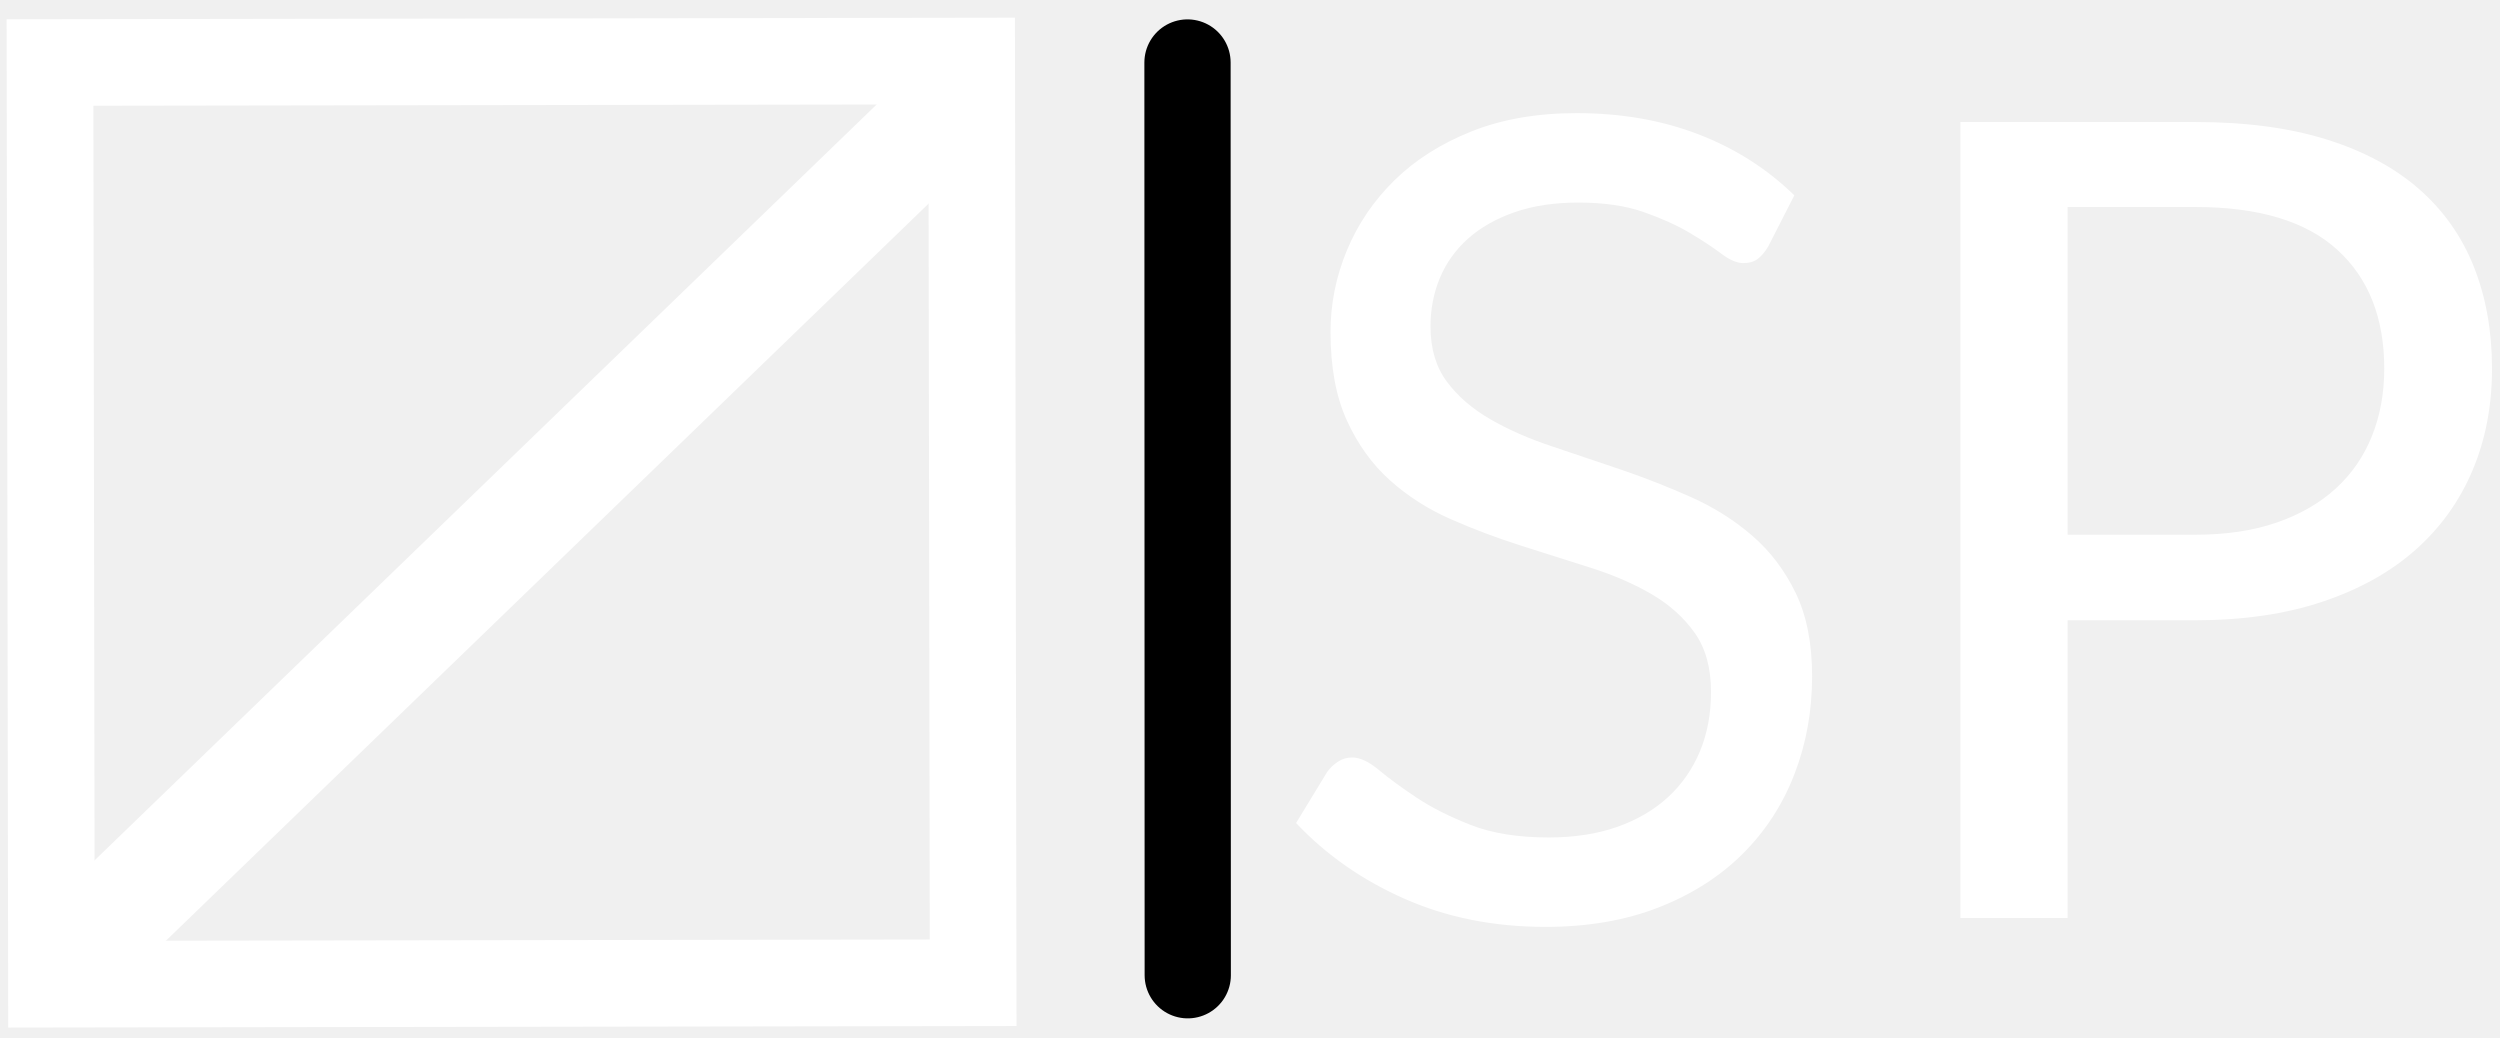
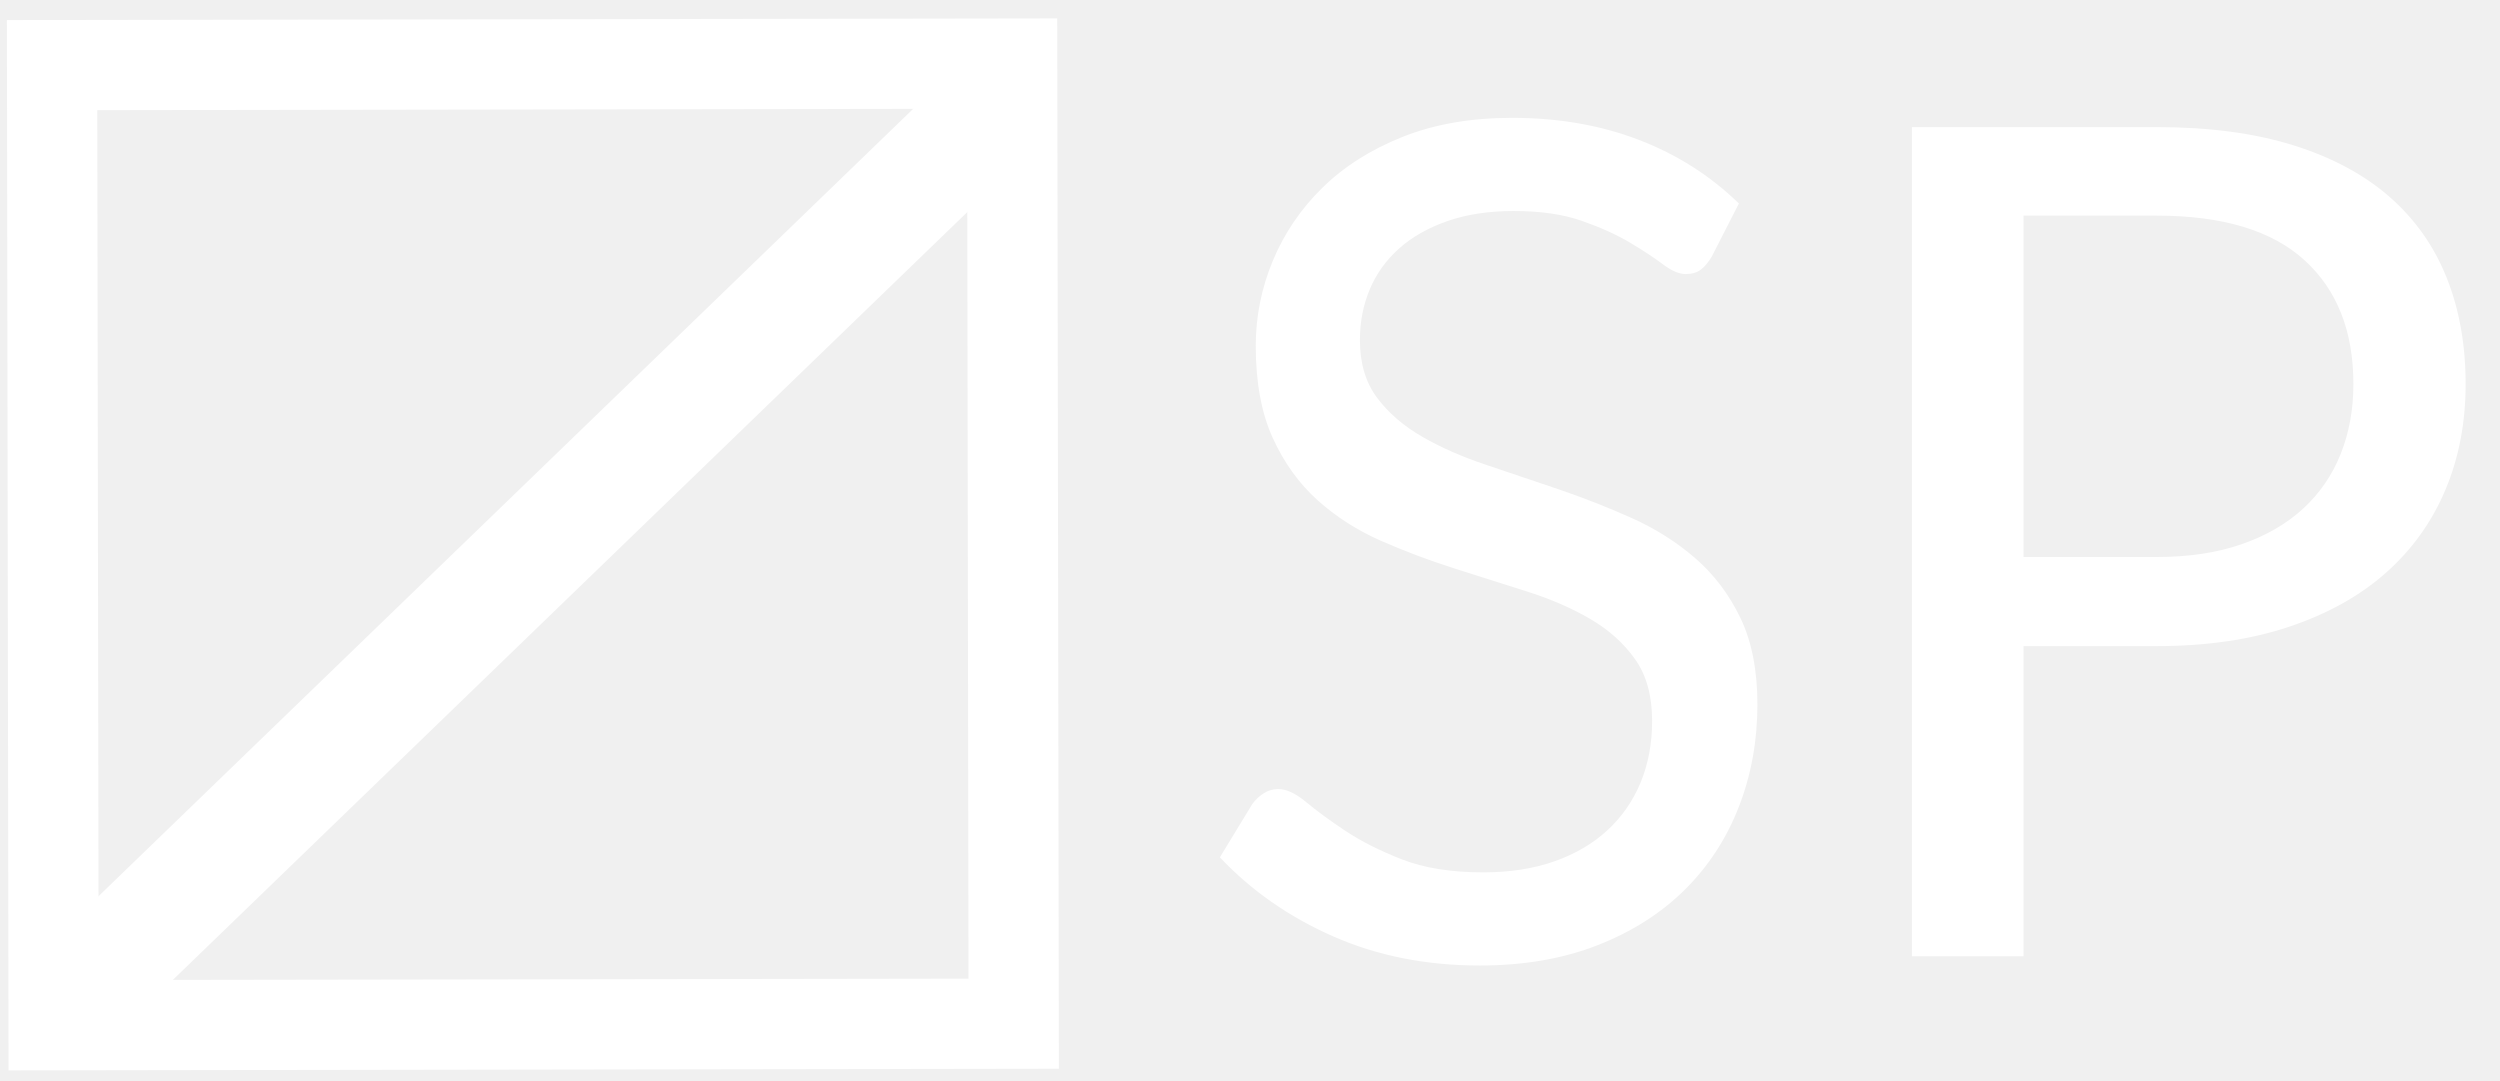
- <svg xmlns="http://www.w3.org/2000/svg" xmlns:ns1="https://sketch.io/dtd/" version="1.1" style="" ns1:metadata="eyJ0aXRsZSI6IjFkNjhiNDllLWExNDAtNDQyZi1iZmM5LTJiZjQ5MDZkZTUwNCIsImRlc2NyaXB0aW9uIjoiTWFkZSB3aXRoIFNrZXRjaHBhZCAtIGh0dHBzOi8vc2tldGNoLmlvL3NrZXRjaHBhZCIsIm1ldGFkYXRhIjp7fSwiY2xpcFBhdGgiOnsiZW5hYmxlZCI6dHJ1ZSwic3R5bGUiOnsic3Ryb2tlU3R5bGUiOiJibGFjayIsImxpbmVXaWR0aCI6MX19LCJleHBvcnREUEkiOjcyLCJleHBvcnRGb3JtYXQiOiJwbmciLCJleHBvcnRRdWFsaXR5IjowLjk1LCJ1bml0cyI6InB4Iiwid2lkdGgiOjIwMCwiaGVpZ2h0Ijo4MywicGFnZXMiOnsibGVuZ3RoIjoxLCJkYXRhIjpbeyJ3aWR0aCI6MjAwLCJoZWlnaHQiOjgzfV19fQ==" width="200" height="83" viewBox="0 0 200 83" ns1:version="5.1.316">
-   <path ns1:tool="rectangle" style="fill: transparent; mix-blend-mode: source-over; fill-opacity: 1; fill-rule: nonzero; vector-effect: non-scaling-stroke;" d="M0 0 L200 0 200 83 0 83 z" />
+ <svg xmlns="http://www.w3.org/2000/svg" xmlns:ns1="https://sketch.io/dtd/" version="1.1" style="" ns1:metadata="eyJ0aXRsZSI6IjFkNjhiNDllLWExNDAtNDQyZi1iZmM5LTJiZjQ5MDZkZTUwNCIsImRlc2NyaXB0aW9uIjoiTWFkZSB3aXRoIFNrZXRjaHBhZCAtIGh0dHBzOi8vc2tldGNoLmlvL3NrZXRjaHBhZCIsIm1ldGFkYXRhIjp7fSwiY2xpcFBhdGgiOnsiZW5hYmxlZCI6dHJ1ZSwic3R5bGUiOnsic3Ryb2tlU3R5bGUiOiJibGFjayIsImxpbmVXaWR0aCI6MX19LCJleHBvcnREUEkiOjcyLCJleHBvcnRGb3JtYXQiOiJwbmciLCJleHBvcnRRdWFsaXR5IjowLjk1LCJ1bml0cyI6InB4Iiwid2lkdGgiOjE5MiwiaGVpZ2h0Ijo4MywicGFnZXMiOnsibGVuZ3RoIjoxLCJkYXRhIjpbeyJ3aWR0aCI6MTkyLCJoZWlnaHQiOjgzfV19fQ==" width="192" height="83" viewBox="0 0 192 83" ns1:version="5.1.316">
+   <path ns1:tool="rectangle" style="fill: transparent; mix-blend-mode: source-over; fill-opacity: 1; fill-rule: nonzero; vector-effect: non-scaling-stroke;" d="M0 0 L192 0 192 83 0 83 z" />
  <path ns1:tool="square" style="fill: none; stroke: #ffffff; mix-blend-mode: source-over; stroke-alignment: center; stroke-dasharray: none; stroke-dashoffset: 0; stroke-linecap: round; stroke-linejoin: miter; stroke-miterlimit: 4; stroke-opacity: 1; stroke-width: 6.93; vector-effect: non-scaling-stroke;" d="M0 0 L124.06 0 124.06 124.06 0 124.06 z" transform="matrix(0.594351,-0.0009356911,0.0009356911,0.594351,4,5)" />
-   <g ns1:tool="fancyText" style="mix-blend-mode: source-over;" transform="matrix(1,0,0,1,87,-4.55957)">
+   <g ns1:tool="fancyText" style="mix-blend-mode: source-over;" transform="matrix(1,0,0,1,77,-4.55957)">
    <g ns1:uid="1" style="">
      <g ns1:uid="2" style="">
        <path d="M 56.547 20.187L 54.459 24.275L 54.459 24.275Q 54.059 24.942 53.614 25.275L 53.614 25.275L 53.614 25.275Q 53.17 25.608 52.459 25.608L 52.459 25.608L 52.459 25.608Q 51.703 25.608 50.704 24.853L 50.704 24.853L 50.704 24.853Q 49.704 24.097 48.171 23.186L 48.171 23.186L 48.171 23.186Q 46.638 22.275 44.482 21.52L 44.482 21.52L 44.482 21.52Q 42.327 20.765 39.261 20.765L 39.261 20.765L 39.261 20.765Q 36.373 20.765 34.151 21.542L 34.151 21.542L 34.151 21.542Q 31.929 22.32 30.44 23.653L 30.44 23.653L 30.44 23.653Q 28.951 24.986 28.196 26.786L 28.196 26.786L 28.196 26.786Q 27.441 28.586 27.441 30.674L 27.441 30.674L 27.441 30.674Q 27.441 33.34 28.752 35.096L 28.752 35.096L 28.752 35.096Q 30.062 36.851 32.218 38.095L 32.218 38.095L 32.218 38.095Q 34.373 39.339 37.106 40.25L 37.106 40.25L 37.106 40.25Q 39.839 41.161 42.705 42.139L 42.705 42.139L 42.705 42.139Q 45.571 43.117 48.304 44.339L 48.304 44.339L 48.304 44.339Q 51.037 45.561 53.192 47.427L 53.192 47.427L 53.192 47.427Q 55.347 49.293 56.658 52.004L 56.658 52.004L 56.658 52.004Q 57.969 54.715 57.969 58.67L 57.969 58.67L 57.969 58.67Q 57.969 62.847 56.547 66.513L 56.547 66.513L 56.547 66.513Q 55.125 70.179 52.392 72.89L 52.392 72.89L 52.392 72.89Q 49.659 75.6 45.682 77.156L 45.682 77.156L 45.682 77.156Q 41.705 78.711 36.639 78.711L 36.639 78.711L 36.639 78.711Q 30.462 78.711 25.374 76.467L 25.374 76.467L 25.374 76.467Q 20.286 74.223 16.687 70.401L 16.687 70.401L 19.175 66.313L 19.175 66.313Q 19.531 65.824 20.042 65.491L 20.042 65.491L 20.042 65.491Q 20.553 65.158 21.175 65.158L 21.175 65.158L 21.175 65.158Q 22.108 65.158 23.308 66.157L 23.308 66.157L 23.308 66.157Q 24.508 67.157 26.307 68.357L 26.307 68.357L 26.307 68.357Q 28.107 69.557 30.662 70.557L 30.662 70.557L 30.662 70.557Q 33.218 71.557 36.906 71.557L 36.906 71.557L 36.906 71.557Q 39.972 71.557 42.372 70.712L 42.372 70.712L 42.372 70.712Q 44.771 69.868 46.438 68.335L 46.438 68.335L 46.438 68.335Q 48.104 66.802 48.993 64.669L 48.993 64.669L 48.993 64.669Q 49.882 62.536 49.882 59.914L 49.882 59.914L 49.882 59.914Q 49.882 57.026 48.571 55.181L 48.571 55.181L 48.571 55.181Q 47.26 53.337 45.127 52.093L 45.127 52.093L 45.127 52.093Q 42.994 50.849 40.261 49.982L 40.261 49.982L 40.261 49.982Q 37.528 49.116 34.662 48.205L 34.662 48.205L 34.662 48.205Q 31.796 47.294 29.063 46.094L 29.063 46.094L 29.063 46.094Q 26.33 44.894 24.197 42.983L 24.197 42.983L 24.197 42.983Q 22.064 41.072 20.753 38.206L 20.753 38.206L 20.753 38.206Q 19.442 35.34 19.442 31.118L 19.442 31.118L 19.442 31.118Q 19.442 27.741 20.753 24.586L 20.753 24.586L 20.753 24.586Q 22.064 21.431 24.552 18.987L 24.552 18.987L 24.552 18.987Q 27.041 16.543 30.707 15.077L 30.707 15.077L 30.707 15.077Q 34.373 13.61 39.128 13.61L 39.128 13.61L 39.128 13.61Q 44.46 13.61 48.859 15.299L 48.859 15.299L 48.859 15.299Q 53.259 16.987 56.547 20.187L 56.547 20.187ZZM 88.631 54.181L 78.41 54.181L 78.41 78L 69.834 78L 69.834 14.321L 88.631 14.321L 88.631 14.321Q 94.675 14.321 99.141 15.721L 99.141 15.721L 99.141 15.721Q 103.606 17.121 106.539 19.698L 106.539 19.698L 106.539 19.698Q 109.472 22.275 110.916 25.919L 110.916 25.919L 110.916 25.919Q 112.361 29.563 112.361 34.051L 112.361 34.051L 112.361 34.051Q 112.361 38.495 110.805 42.183L 110.805 42.183L 110.805 42.183Q 109.25 45.872 106.251 48.538L 106.251 48.538L 106.251 48.538Q 103.251 51.204 98.807 52.693L 98.807 52.693L 98.807 52.693Q 94.363 54.181 88.631 54.181L 88.631 54.181ZZM 78.41 21.12L 78.41 47.338L 88.631 47.338L 88.631 47.338Q 92.319 47.338 95.141 46.361L 95.141 46.361L 95.141 46.361Q 97.963 45.383 99.874 43.628L 99.874 43.628L 99.874 43.628Q 101.785 41.872 102.762 39.428L 102.762 39.428L 102.762 39.428Q 103.74 36.984 103.74 34.051L 103.74 34.051L 103.74 34.051Q 103.74 27.963 99.985 24.542L 99.985 24.542L 99.985 24.542Q 96.23 21.12 88.631 21.12L 88.631 21.12L 78.41 21.12Z" ns1:uid="3" style="fill: #ffffff; paint-order: stroke fill markers;" />
      </g>
    </g>
  </g>
-   <polyline ns1:tool="polyline" style="fill: none; stroke: #000000; mix-blend-mode: source-over; stroke-alignment: center; stroke-dasharray: none; stroke-dashoffset: 0; stroke-linecap: round; stroke-linejoin: miter; stroke-miterlimit: 4; stroke-opacity: 1; stroke-width: 6.9;" points="0,0 0.02,73.02" transform="matrix(1,0,0,1,95,5)" />
  <polyline ns1:tool="polyline" style="fill: none; stroke: #ffffff; mix-blend-mode: source-over; stroke-alignment: center; stroke-dasharray: none; stroke-dashoffset: 0; stroke-linecap: round; stroke-linejoin: miter; stroke-miterlimit: 4; stroke-opacity: 1; stroke-width: 6.9;" points="0,0 0.03,73.03" transform="matrix(0.8647864,0.8955125,-0.8955125,0.8647864,74.10301,10.4944)" />
+   <polyline ns1:tool="polyline" style="fill: none; stroke: #000000; mix-blend-mode: source-over; stroke-alignment: center; stroke-dasharray: none; stroke-dashoffset: 0; stroke-linecap: round; stroke-linejoin: miter; stroke-miterlimit: 4; stroke-opacity: 1; stroke-width: 6.9;" points="0,0 0.01,0.01" transform="matrix(1,0,0,1,313,278)" />
</svg>
